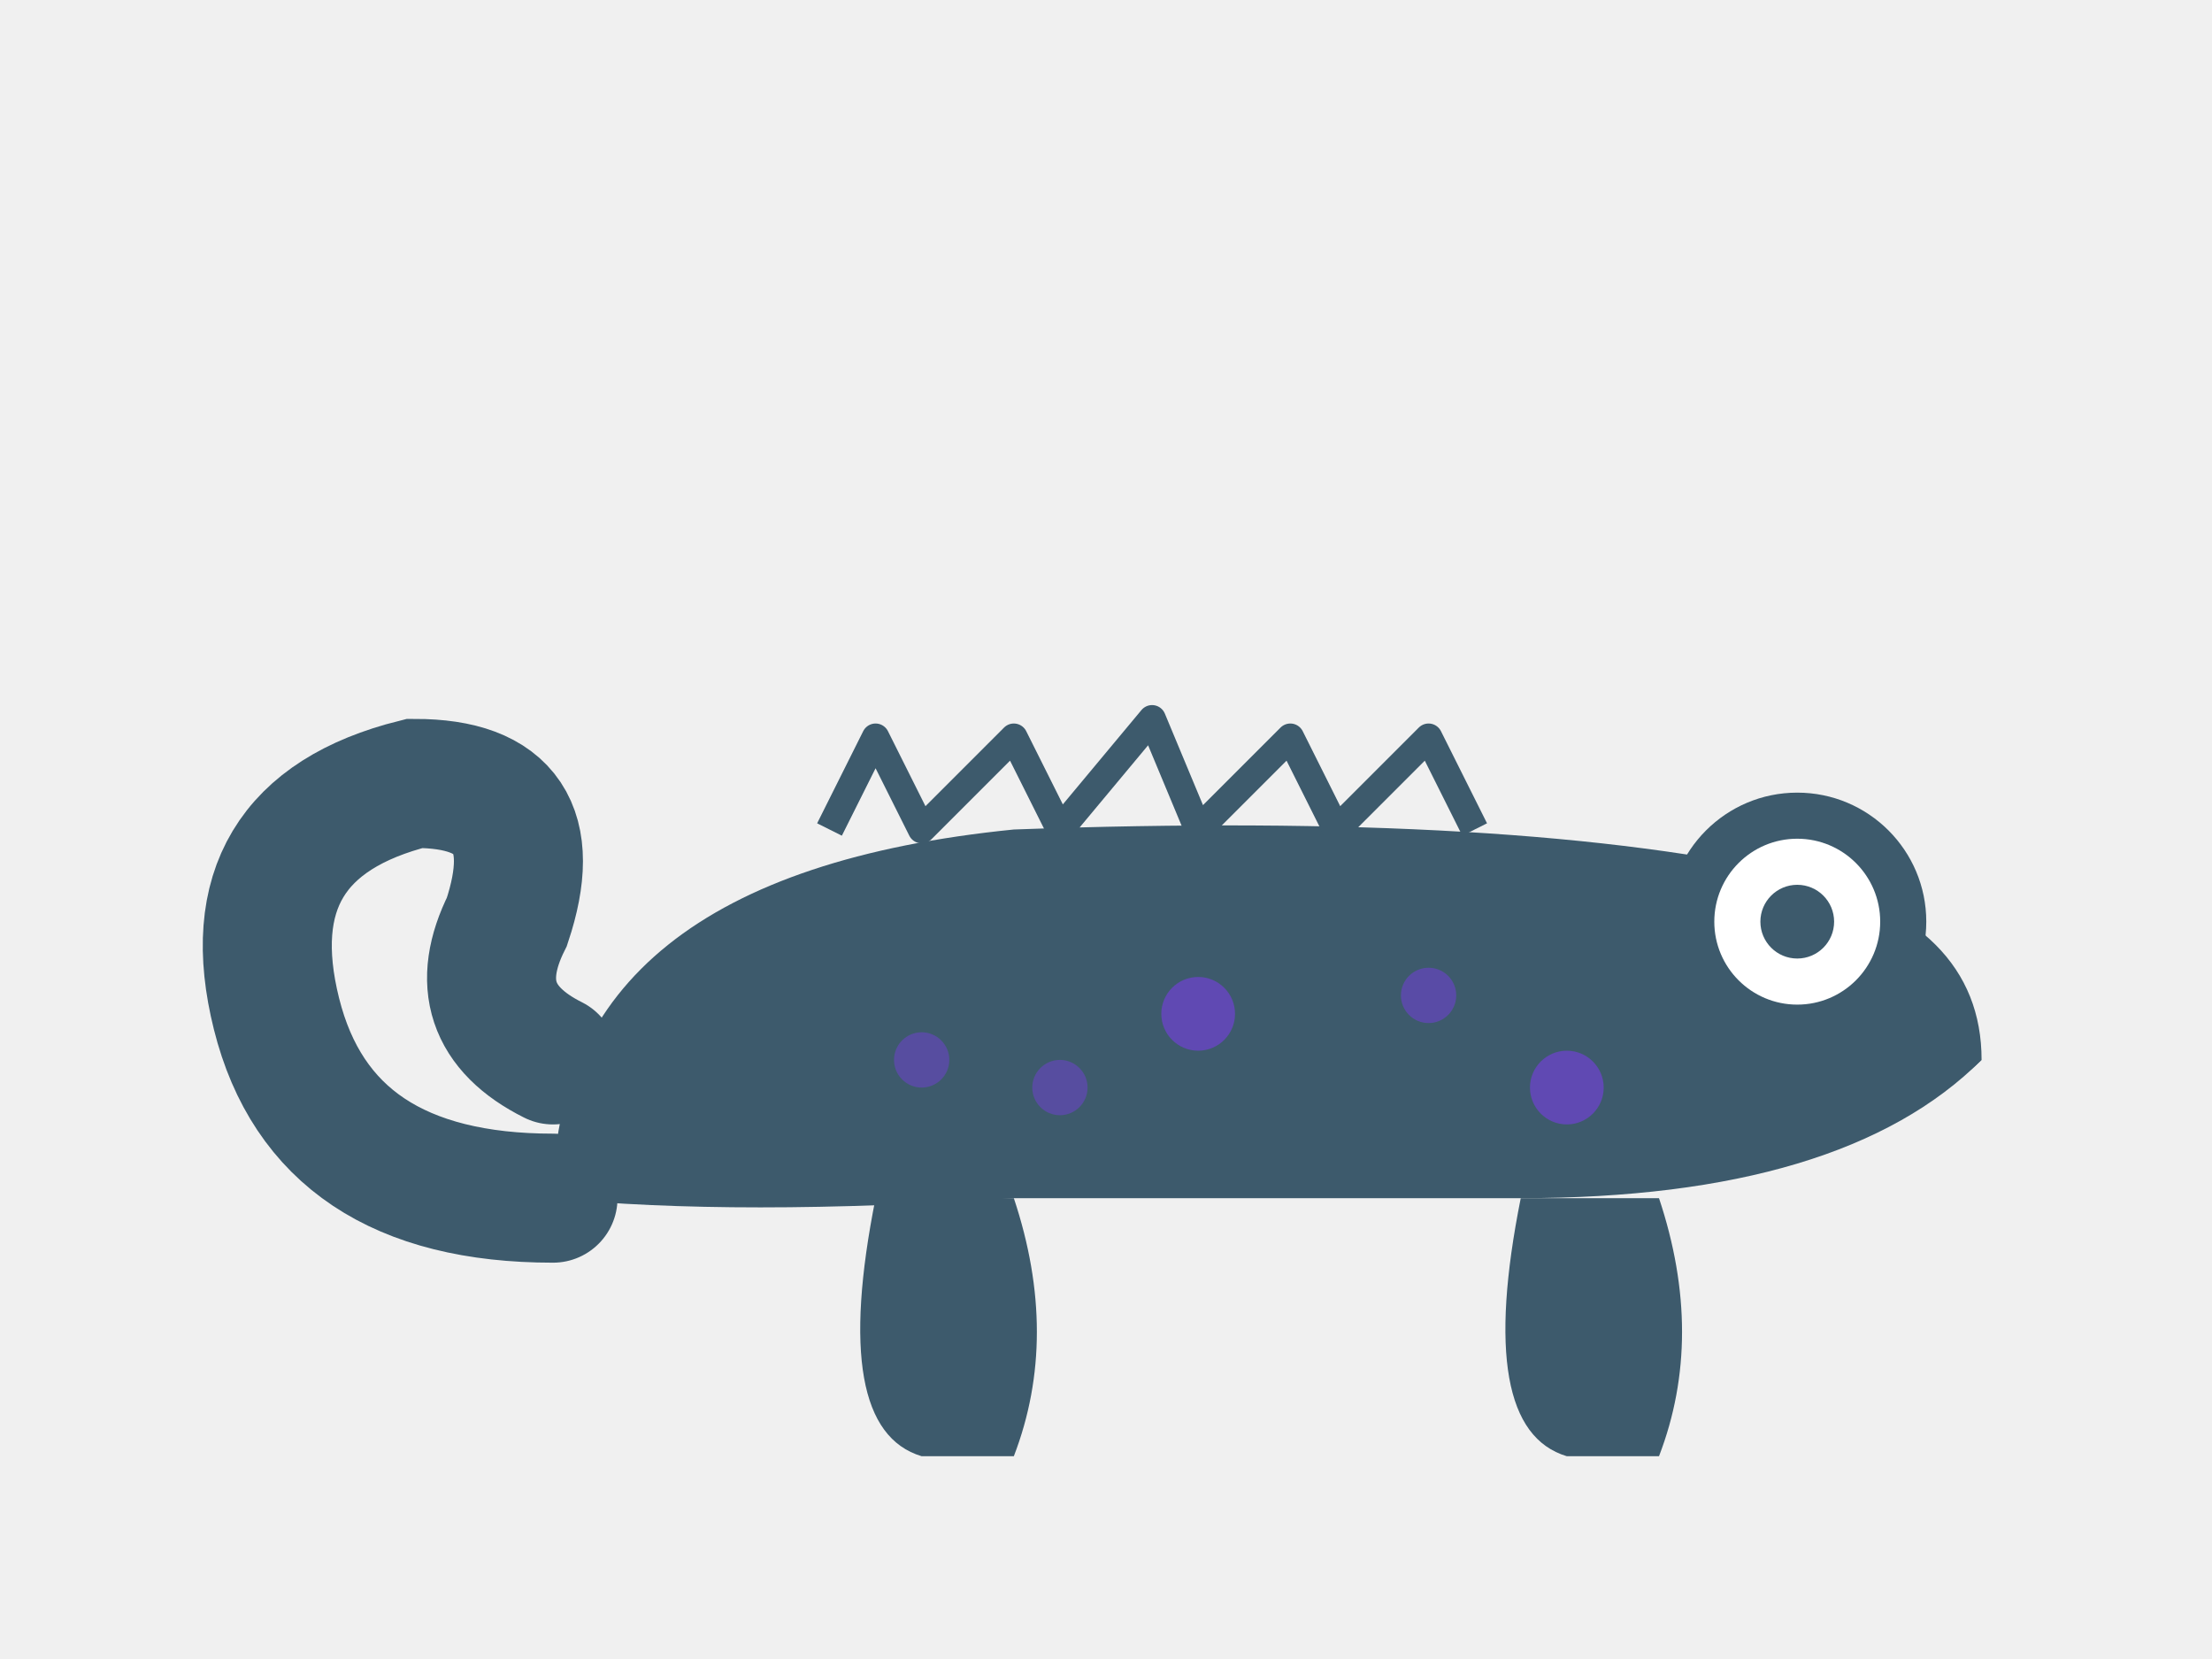
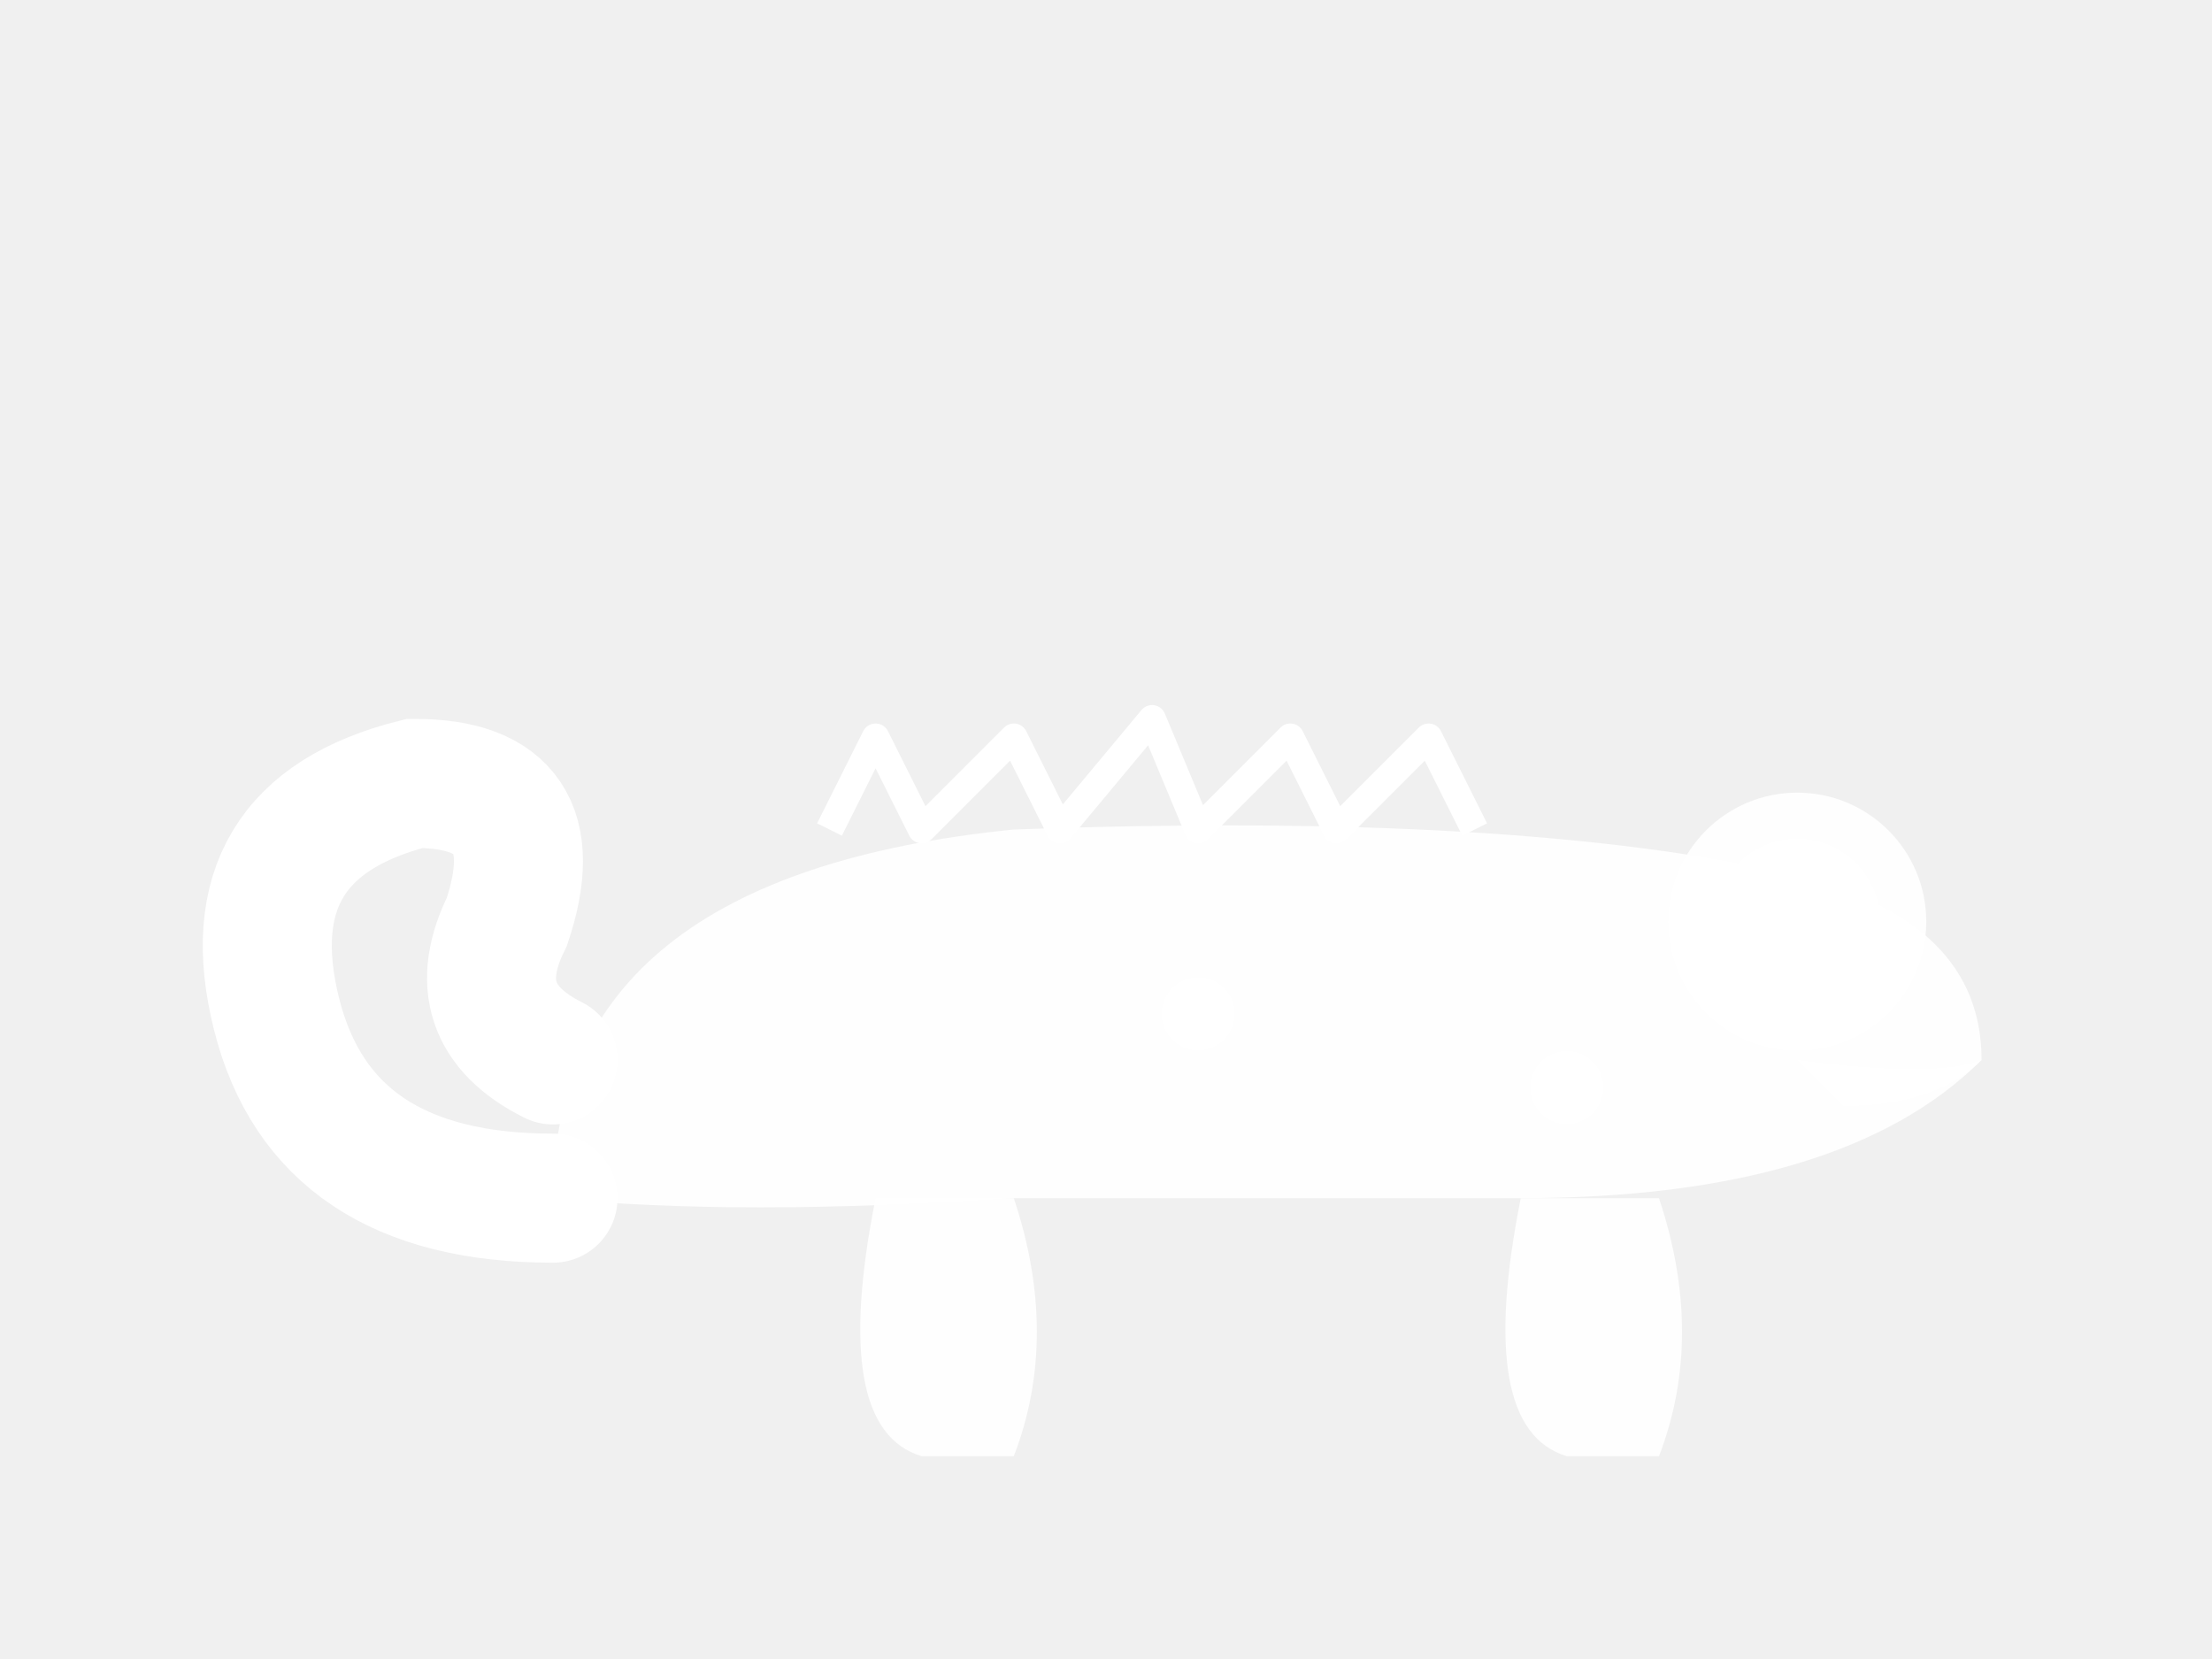
<svg xmlns="http://www.w3.org/2000/svg" viewBox="0 0 240 180" width="480" height="360">
-   <path d="M 60 130 Q 60 95, 110 90 Q 165 88, 195 95 Q 215 100, 215 115 Q 200 130, 165 130 L 110 130 Q 80 132, 60 130 Z" fill="#3D5A6C" />
-   <path d="M 60 130 Q 35 130, 30 110 Q 25 90, 45 85 Q 60 85, 55 100 Q 50 110, 60 115" stroke="#3D5A6C" stroke-width="14" fill="none" stroke-linecap="round" />
-   <path d="M 90 90 L 95 80 L 100 90 L 110 80 L 115 90 L 125 78 L 130 90 L 140 80 L 145 90 L 155 80 L 160 90" stroke="#3D5A6C" stroke-width="3" fill="none" stroke-linejoin="round" />
-   <path d="M 95 130 Q 90 155, 100 158 L 110 158 Q 115 145, 110 130 Z" fill="#3D5A6C" />
-   <path d="M 165 130 Q 160 155, 170 158 L 180 158 Q 185 145, 180 130 Z" fill="#3D5A6C" />
-   <path d="M 195 115 Q 210 117, 215 115 Q 210 120, 200 120 Z" fill="#3D5A6C" />
-   <circle cx="195" cy="100" r="14" fill="#3D5A6C" />
+   <path d="M 60 130 Q 60 95, 110 90 Q 165 88, 195 95 Q 215 100, 215 115 Q 200 130, 165 130 L 110 130 Q 80 132, 60 130 Z" fill="white" opacity="0.9" />
+   <path d="M 60 130 Q 35 130, 30 110 Q 25 90, 45 85 Q 60 85, 55 100 Q 50 110, 60 115" stroke="white" stroke-width="14" fill="none" stroke-linecap="round" />
+   <path d="M 90 90 L 95 80 L 100 90 L 110 80 L 115 90 L 125 78 L 130 90 L 140 80 L 145 90 L 155 80 L 160 90" stroke="white" stroke-width="3" fill="none" stroke-linejoin="round" />
+   <path d="M 95 130 Q 90 155, 100 158 L 110 158 Q 115 145, 110 130 Z" fill="white" opacity="0.9" />
+   <path d="M 165 130 Q 160 155, 170 158 L 180 158 Q 185 145, 180 130 Z" fill="white" opacity="0.9" />
+   <path d="M 195 115 Q 210 117, 215 115 Q 210 120, 200 120 Z" fill="white" opacity="0.9" />
+   <circle cx="195" cy="100" r="14" fill="white" opacity="0.9" />
  <circle cx="195" cy="100" r="9" fill="#fff" />
-   <circle cx="195" cy="100" r="4" fill="#3D5A6C" />
-   <circle cx="130" cy="110" r="4" fill="#7C3AED" opacity="0.55" />
-   <circle cx="115" cy="118" r="3" fill="#7C3AED" opacity="0.4" />
-   <circle cx="155" cy="108" r="3" fill="#7C3AED" opacity="0.45" />
-   <circle cx="170" cy="118" r="4" fill="#7C3AED" opacity="0.55" />
-   <circle cx="100" cy="115" r="3" fill="#7C3AED" opacity="0.4" />
+   <circle cx="195" cy="100" r="4" fill="white" opacity="0.9" />
+   <circle cx="130" cy="110" r="4" fill="white" opacity="0.55" />
+   <circle cx="115" cy="118" r="3" fill="white" opacity="0.4" />
+   <circle cx="155" cy="108" r="3" fill="white" opacity="0.45" />
+   <circle cx="170" cy="118" r="4" fill="white" opacity="0.55" />
+   <circle cx="100" cy="115" r="3" fill="white" opacity="0.4" />
</svg>
